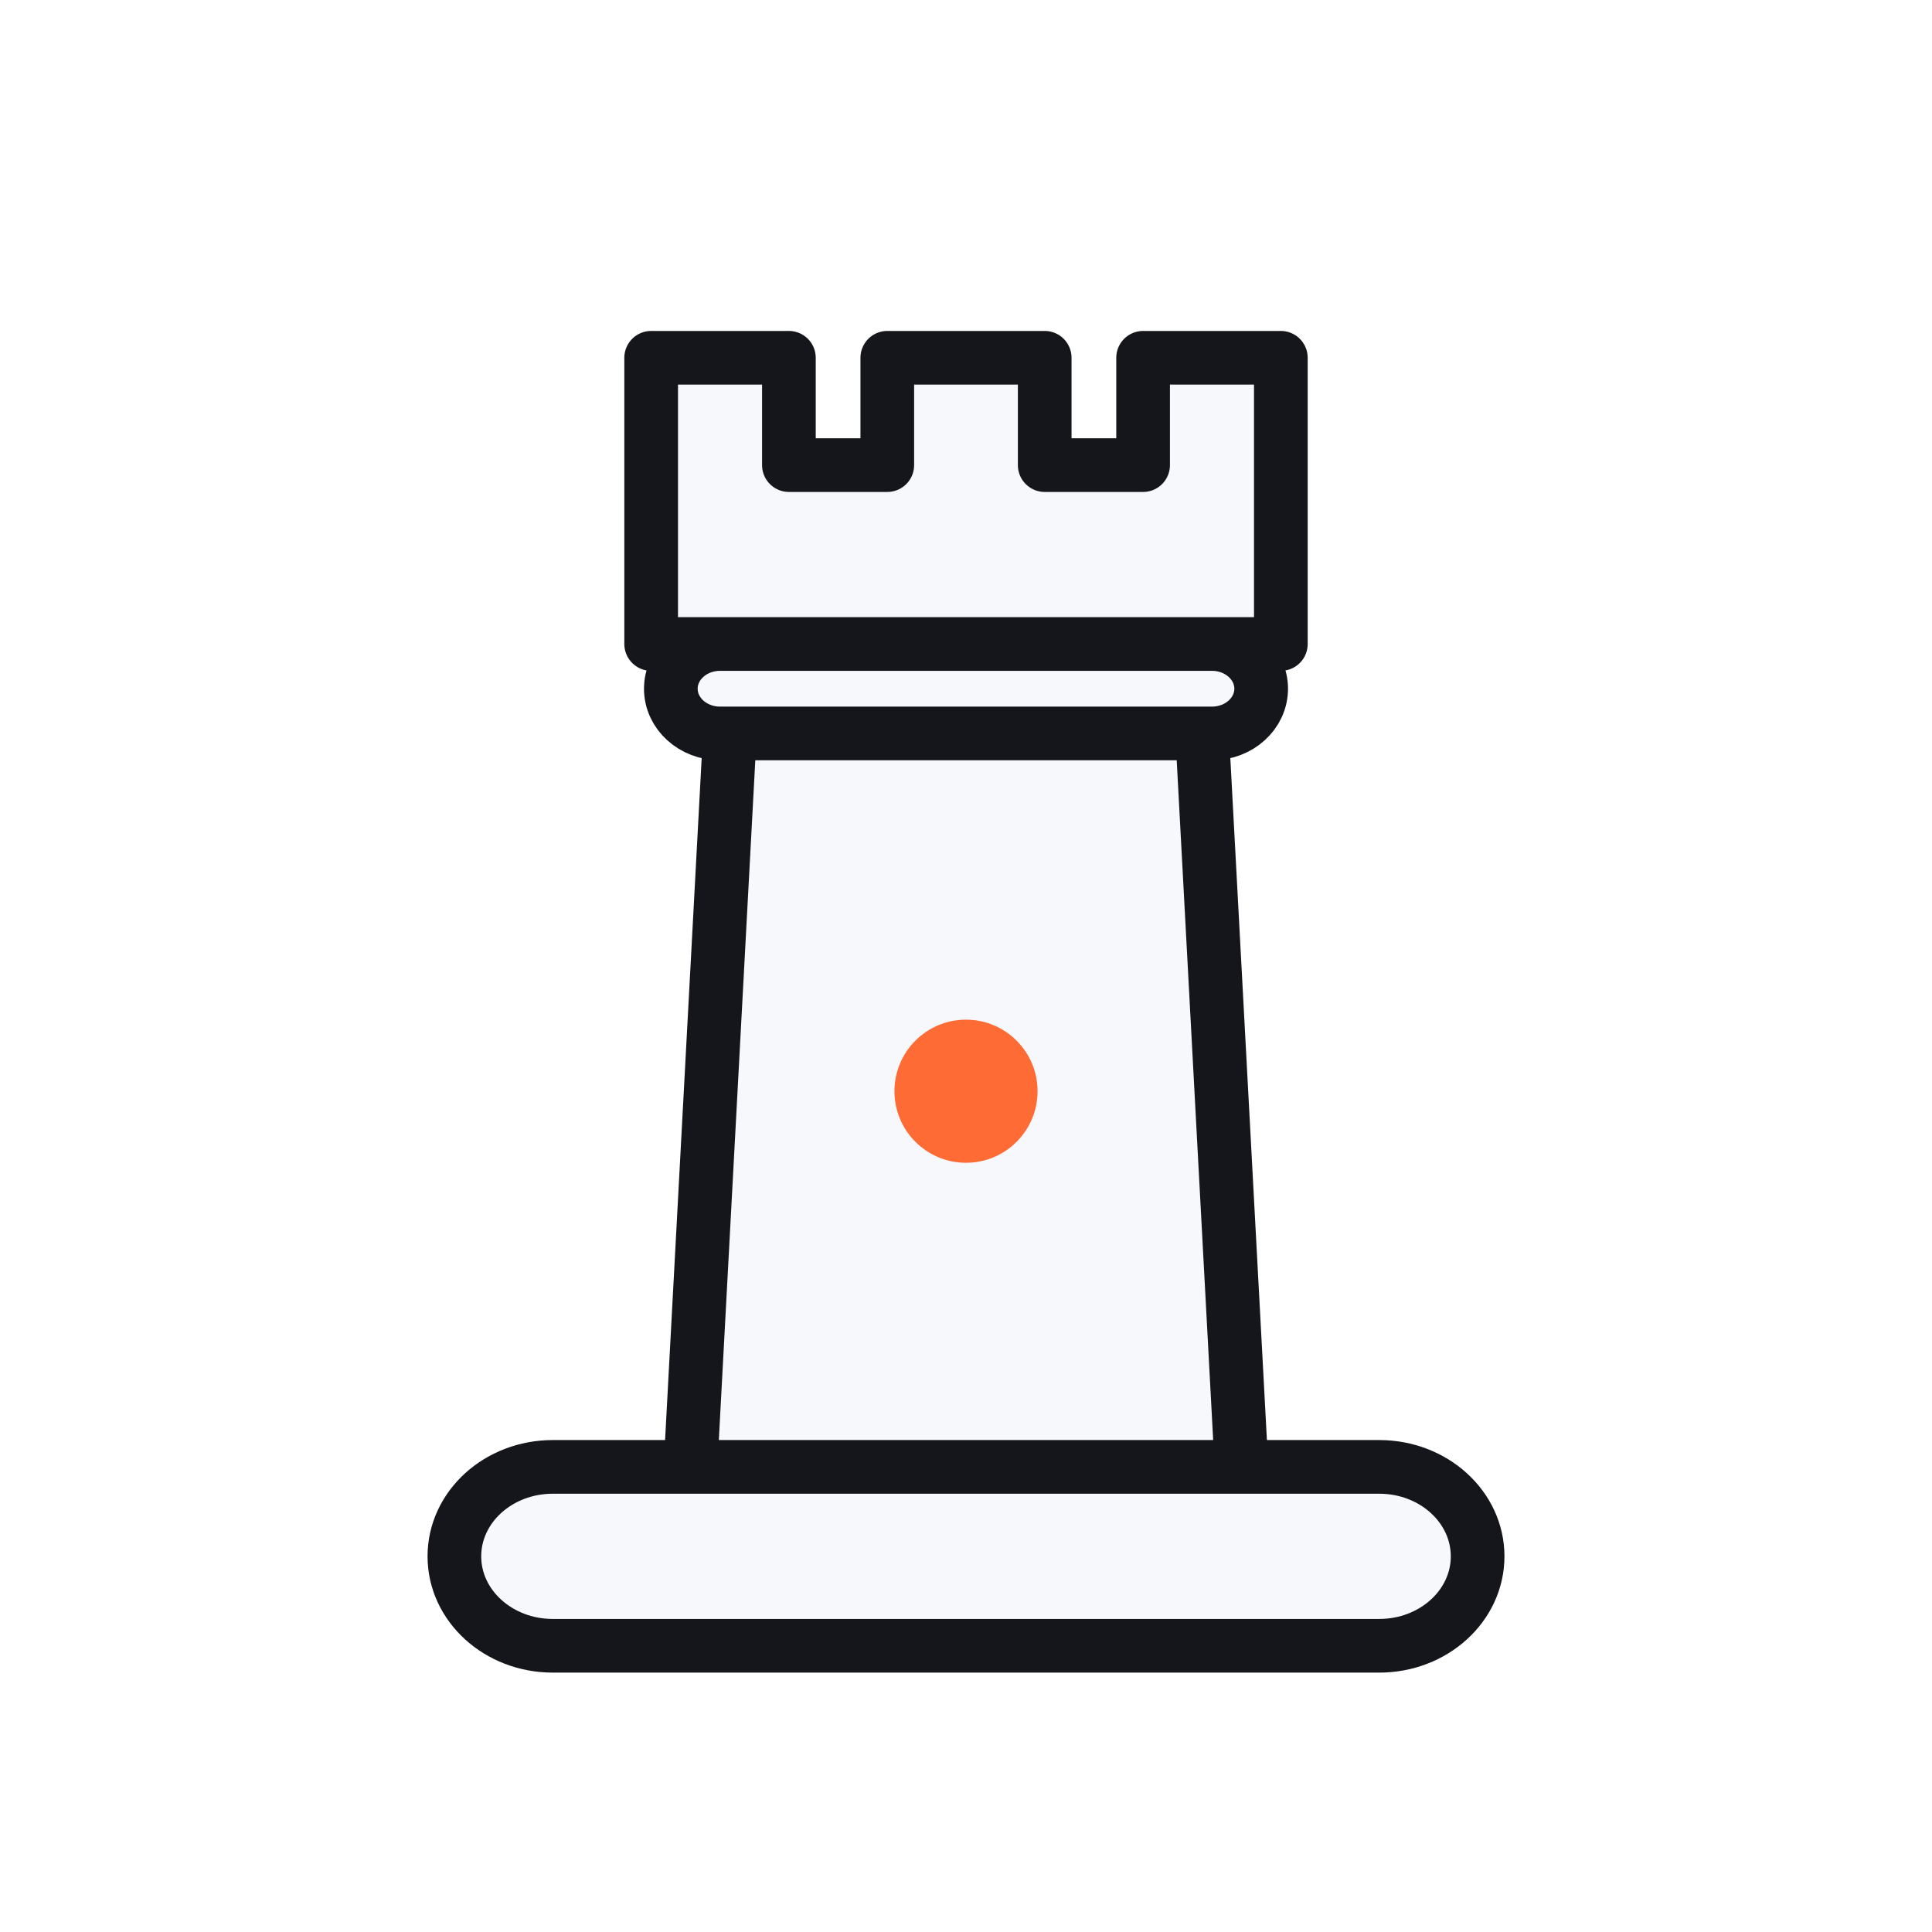
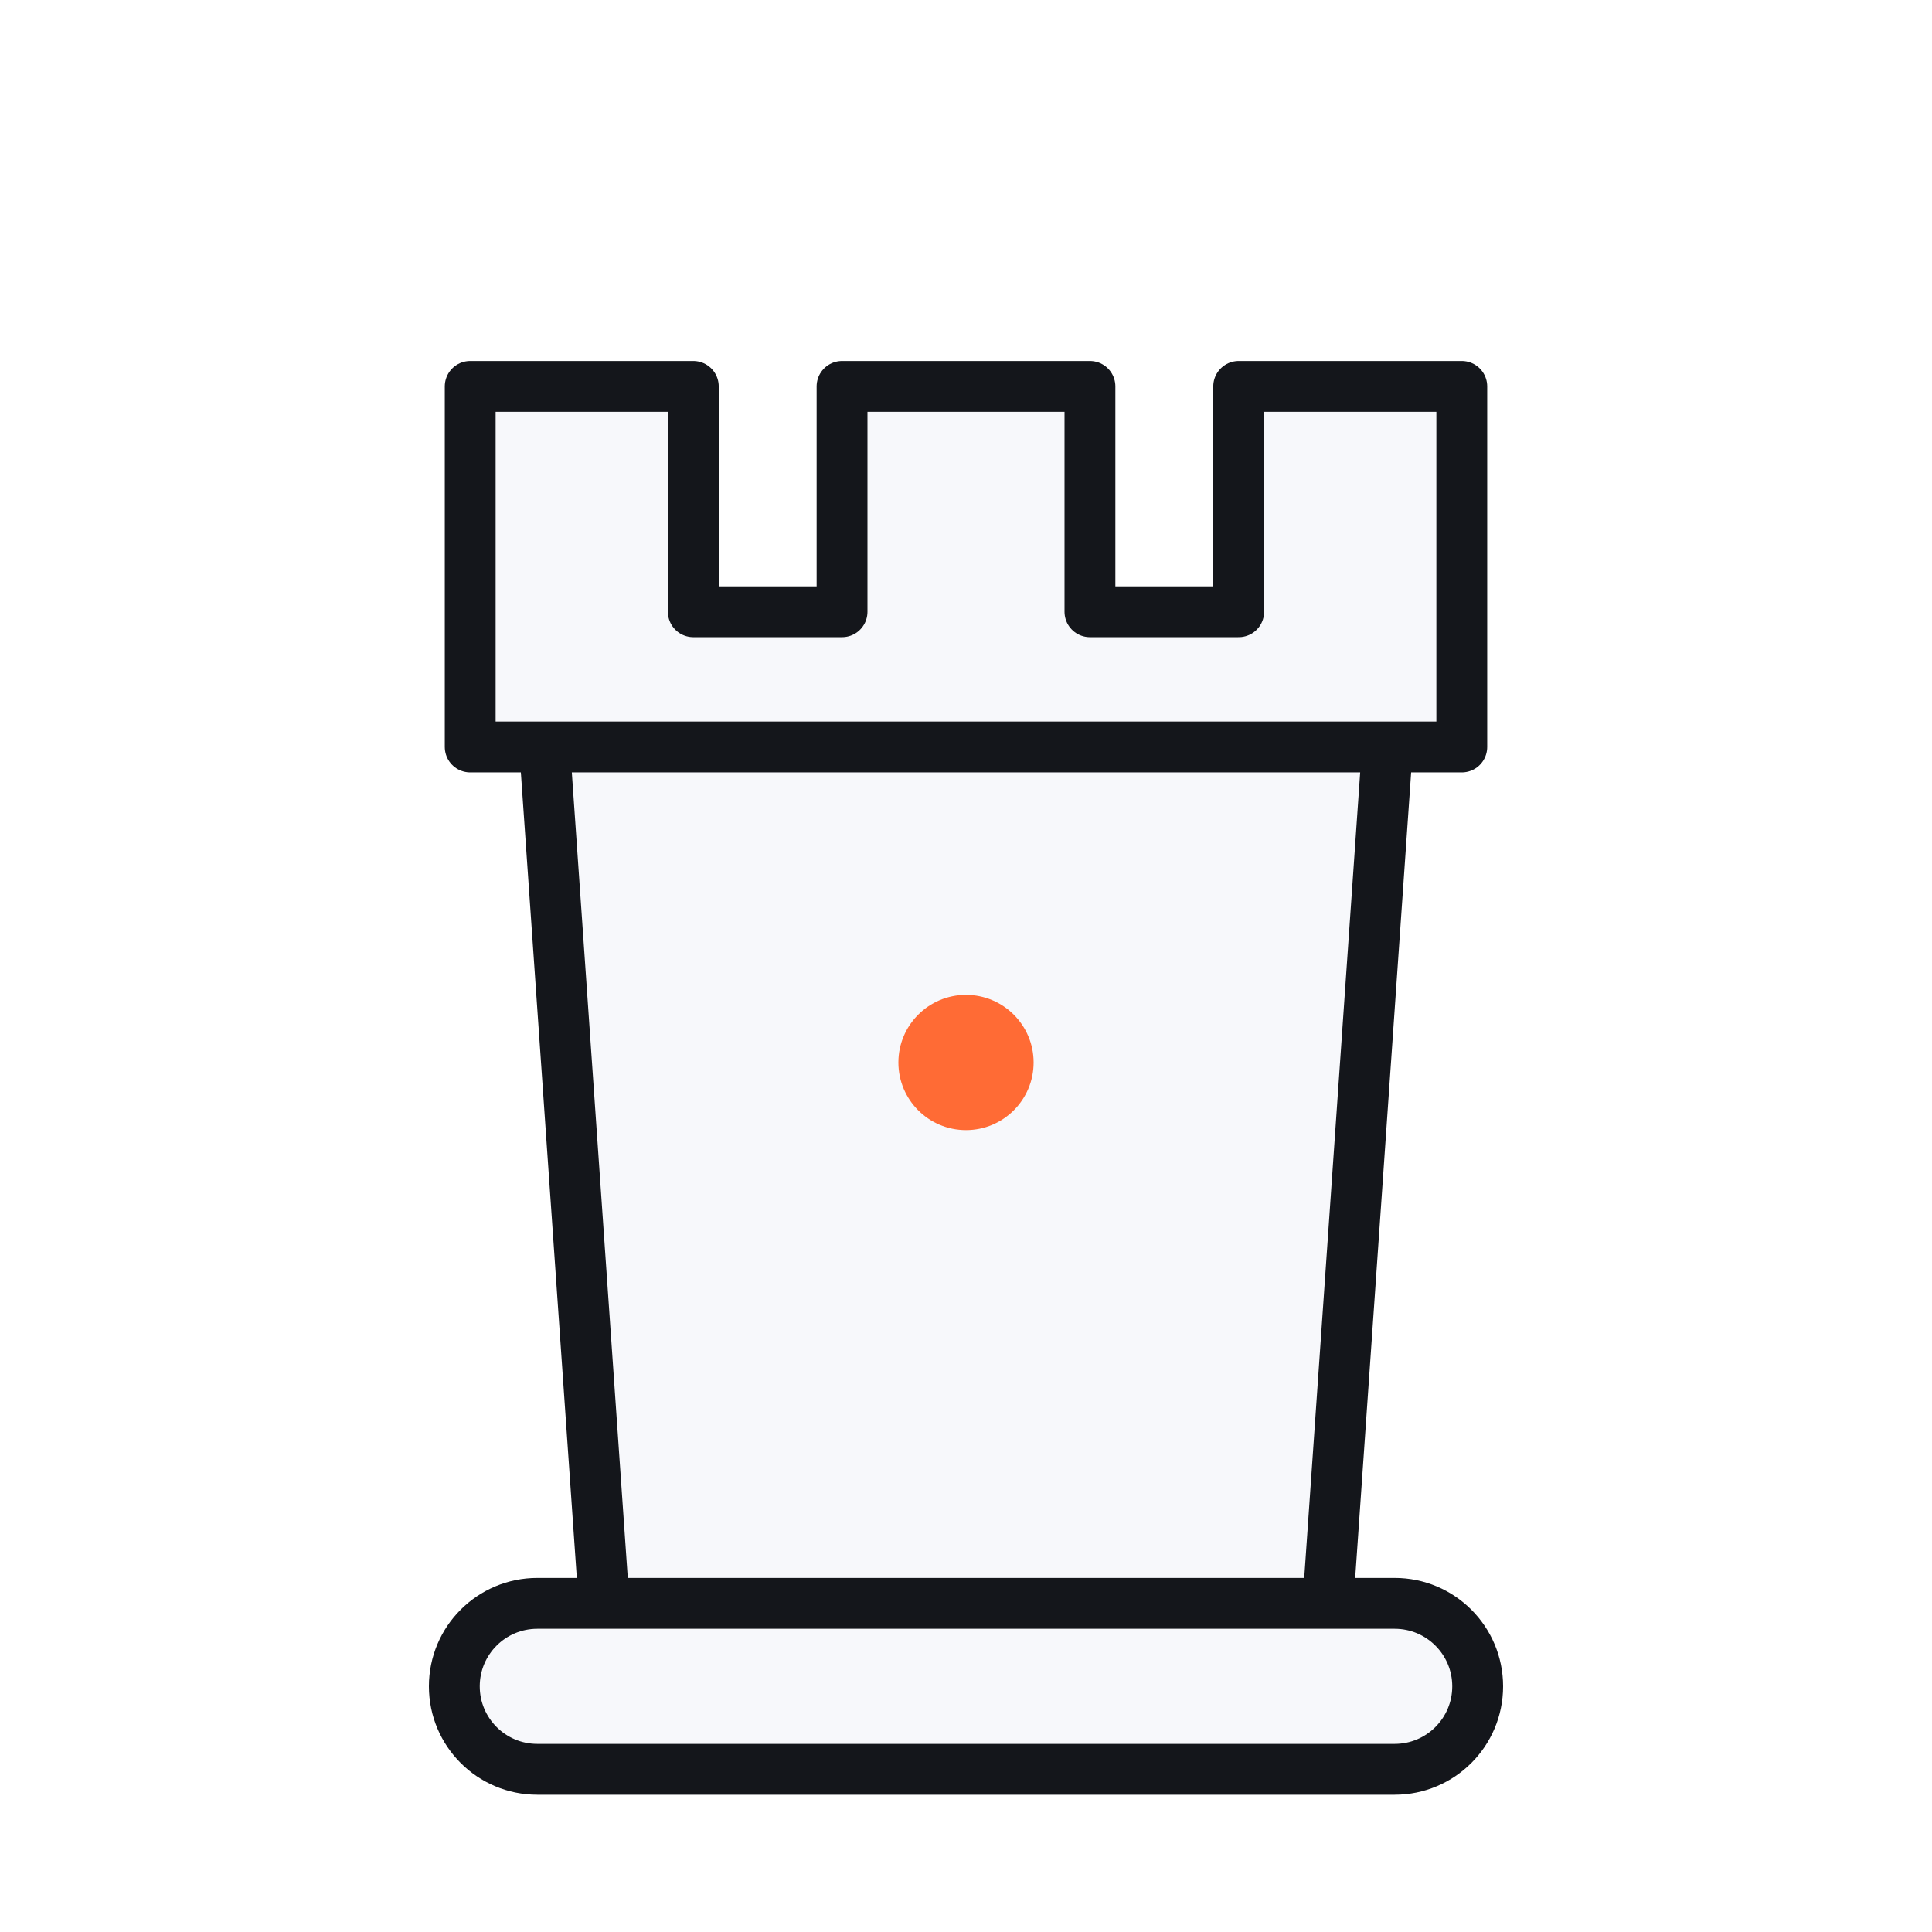
- <svg xmlns="http://www.w3.org/2000/svg" viewBox="-4 -4 108 108">
-   <path d="M32.4 16h7.7v6h5.5v-6h8.8v6h5.5v-6h7.7v16H32.4ZM36.25 32h27.5a2.75 2.5 0 0 1 2.75 2.5v0a2.75 2.5 0 0 1 -2.75 2.5h-27.5a2.75 2.5 0 0 1 -2.75 -2.5v-0a2.75 2.5 0 0 1 2.75 -2.5ZM36.8 37H63.2L65.4 78H34.6ZM26.9 78h46.2a5.5 5 0 0 1 5.5 5v0a5.5 5 0 0 1 -5.5 5h-46.2a5.5 5 0 0 1 -5.5 -5v0a5.5 5 0 0 1 5.5 -5Z" fill="#F7F8FB" stroke="#14161B" stroke-width="3" stroke-linejoin="round" />
-   <path d="M46 57 a4 4 0 1 0 8 0a4 4 0 1 0 -8 0Z" fill="#FF6B35" />
+ <svg xmlns="http://www.w3.org/2000/svg" viewBox="0 0 190 190">
+   <path d="M46.241 38h21.941v22.163h14.628v-22.163h24.379v22.163h14.628v-22.163h21.941v35.461H46.241ZM53.555 73.461H136.445L130.594 157.68H59.406ZM52.84 157.68h84.32a8.16 8.16 0 0 1 8.16 8.16v0a8.16 8.16 0 0 1 -8.16 8.16h-84.32a8.16 8.16 0 0 1 -8.16 -8.16v-0a8.16 8.16 0 0 1 8.16 -8.16Z" fill="#F7F8FB" stroke="#14161B" stroke-width="5" stroke-linejoin="round" />
+   <path d="M88.351 104.489a6.649 6.649 0 1 0 13.298 0a6.649 6.649 0 1 0 -13.298 0Z" fill="#FF6B35" />
</svg>
